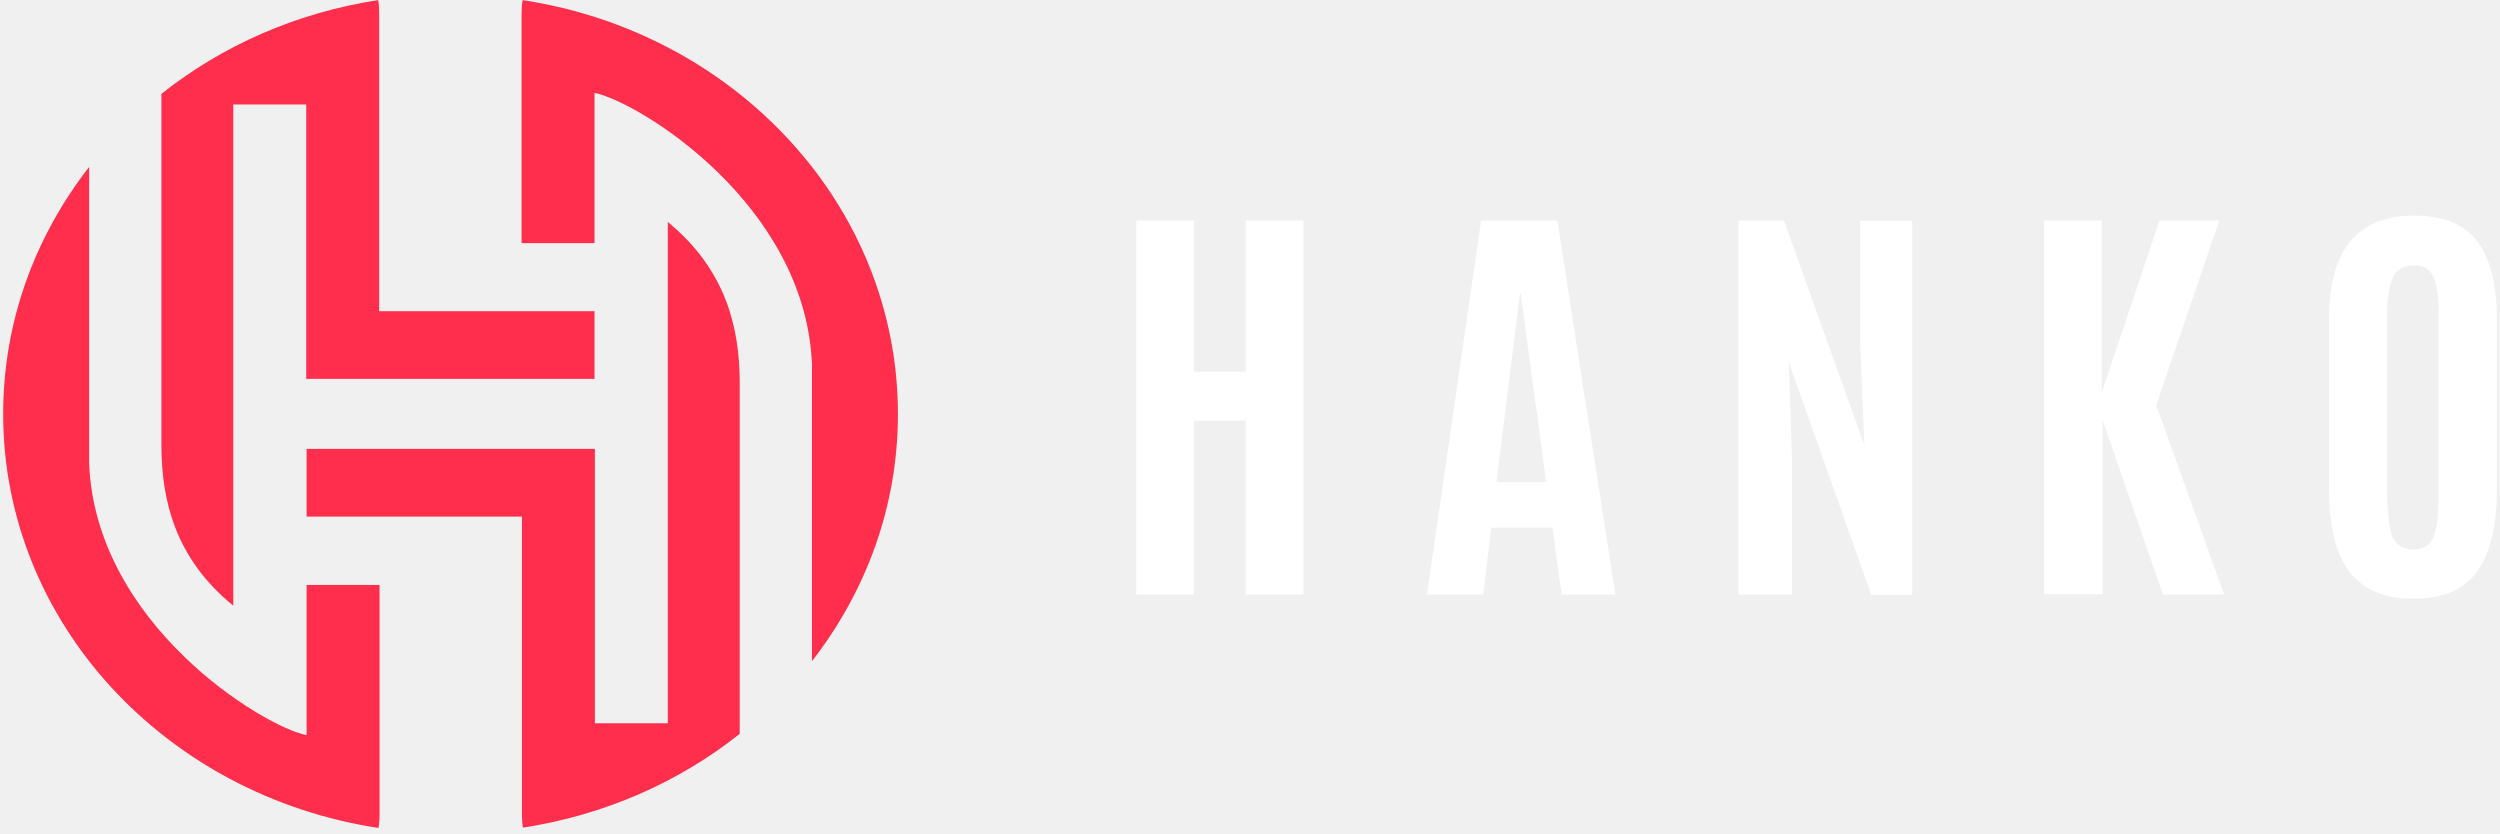
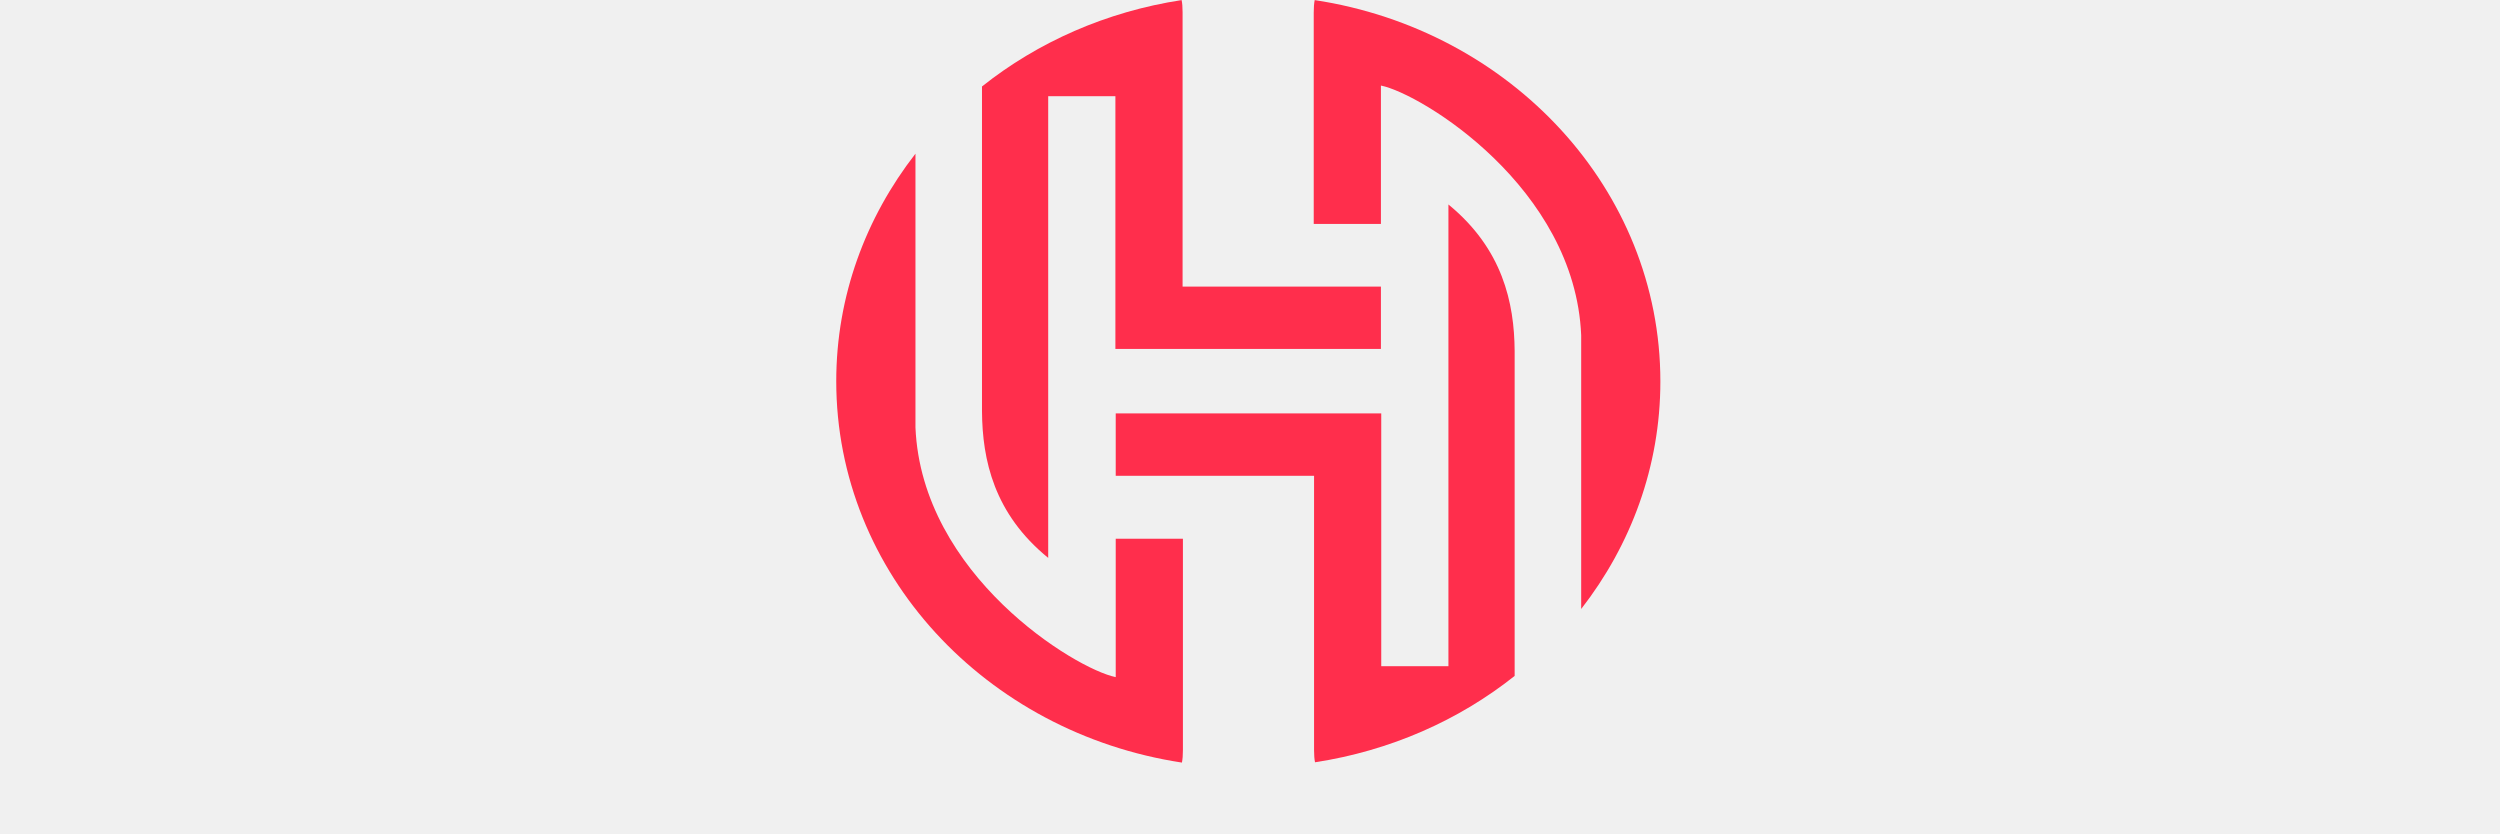
- <svg xmlns="http://www.w3.org/2000/svg" width="105" height="35" viewBox="0 0 105 35" fill="none">
+ <svg xmlns="http://www.w3.org/2000/svg" width="105" height="35" viewBox="0 0 38 38" fill="none">
  <path d="M28.048 9.324V30.378H24.985V18.852C24.985 18.852 16.903 18.852 12.877 18.852C12.877 19.809 12.877 20.711 12.877 21.696C15.926 21.696 18.887 21.696 21.921 21.696C21.921 22.25 21.921 22.708 21.921 23.166C21.921 26.841 21.921 30.53 21.921 34.206C21.921 34.441 21.936 34.622 21.965 34.76C25.399 34.233 28.522 32.846 31.068 30.822C31.068 27.937 31.068 16.592 31.068 16.009C31.053 13.804 30.52 11.349 28.048 9.324Z" fill="#FF2E4C" />
  <path d="M21.906 10.212H24.97V3.901C26.82 4.276 33.821 8.561 34.102 15.288V27.77C36.367 24.858 37.713 21.279 37.713 17.396C37.713 8.631 30.89 1.363 21.95 0.004C21.921 0.156 21.906 0.337 21.906 0.573L21.906 10.212Z" fill="#FF2E4C" />
  <path d="M9.798 25.44V4.387H12.862V15.912C12.862 15.912 20.944 15.912 24.97 15.912C24.97 14.955 24.97 14.053 24.97 13.069C21.921 13.069 18.96 13.069 15.926 13.069C15.926 12.514 15.926 12.056 15.926 11.599C15.926 7.923 15.926 4.234 15.926 0.559C15.926 0.323 15.911 0.143 15.882 0.004C12.448 0.531 9.325 1.918 6.779 3.943C6.779 6.828 6.779 18.173 6.779 18.755C6.794 20.974 7.327 23.429 9.798 25.44Z" fill="#FF2E4C" />
  <path d="M15.941 24.566H12.877V30.877C11.027 30.502 4.026 26.217 3.745 19.49V7.008C1.48 9.92 0.133 13.499 0.133 17.382C0.133 26.147 6.957 33.415 15.896 34.774C15.926 34.621 15.941 34.441 15.941 34.205V24.566Z" fill="#FF2E4C" />
-   <path d="M47.727 24.972V9.26H50.15V15.611H52.324V9.26H54.747V24.972H52.324V17.666H50.15V24.972H47.727Z" fill="white" />
-   <path fill-rule="evenodd" clip-rule="evenodd" d="M62.207 9.26L59.931 24.972H62.295L62.633 22.165H65.203L65.585 24.972H67.846L65.409 9.26H62.207ZM63.867 12.341L64.939 20.241H62.853L63.837 12.341H63.867Z" fill="white" />
-   <path d="M73.015 24.972V9.26H74.924L78.302 18.693L78.126 14.41V9.274H80.314V24.986H78.596L75.13 15.221L75.262 19.344V24.972H73.015Z" fill="white" />
-   <path d="M85.85 24.972V9.26H88.273V16.494L90.697 9.26H93.208L90.564 17.015L93.413 24.972H90.843L88.303 17.622V24.957H85.85V24.972Z" fill="white" />
-   <path fill-rule="evenodd" clip-rule="evenodd" d="M101.358 25.145C102.592 25.145 103.473 24.769 104.031 24.017C104.589 23.25 104.868 22.107 104.868 20.573V13.383C104.868 11.965 104.603 10.894 104.06 10.156C103.517 9.418 102.636 9.057 101.402 9.057C99.008 9.057 97.819 10.503 97.819 13.383V20.573C97.819 22.092 98.098 23.25 98.671 24.002C99.243 24.769 100.139 25.145 101.358 25.145ZM101.358 23.076C100.917 23.076 100.624 22.888 100.477 22.526C100.345 22.165 100.271 21.528 100.257 20.602V13.267C100.257 12.529 100.345 11.994 100.506 11.646C100.668 11.314 100.962 11.14 101.373 11.14C101.784 11.14 102.063 11.299 102.21 11.646C102.357 11.994 102.43 12.543 102.43 13.281V20.602C102.43 21.499 102.357 22.136 102.224 22.512C102.092 22.888 101.799 23.076 101.358 23.076Z" fill="white" />
</svg>
